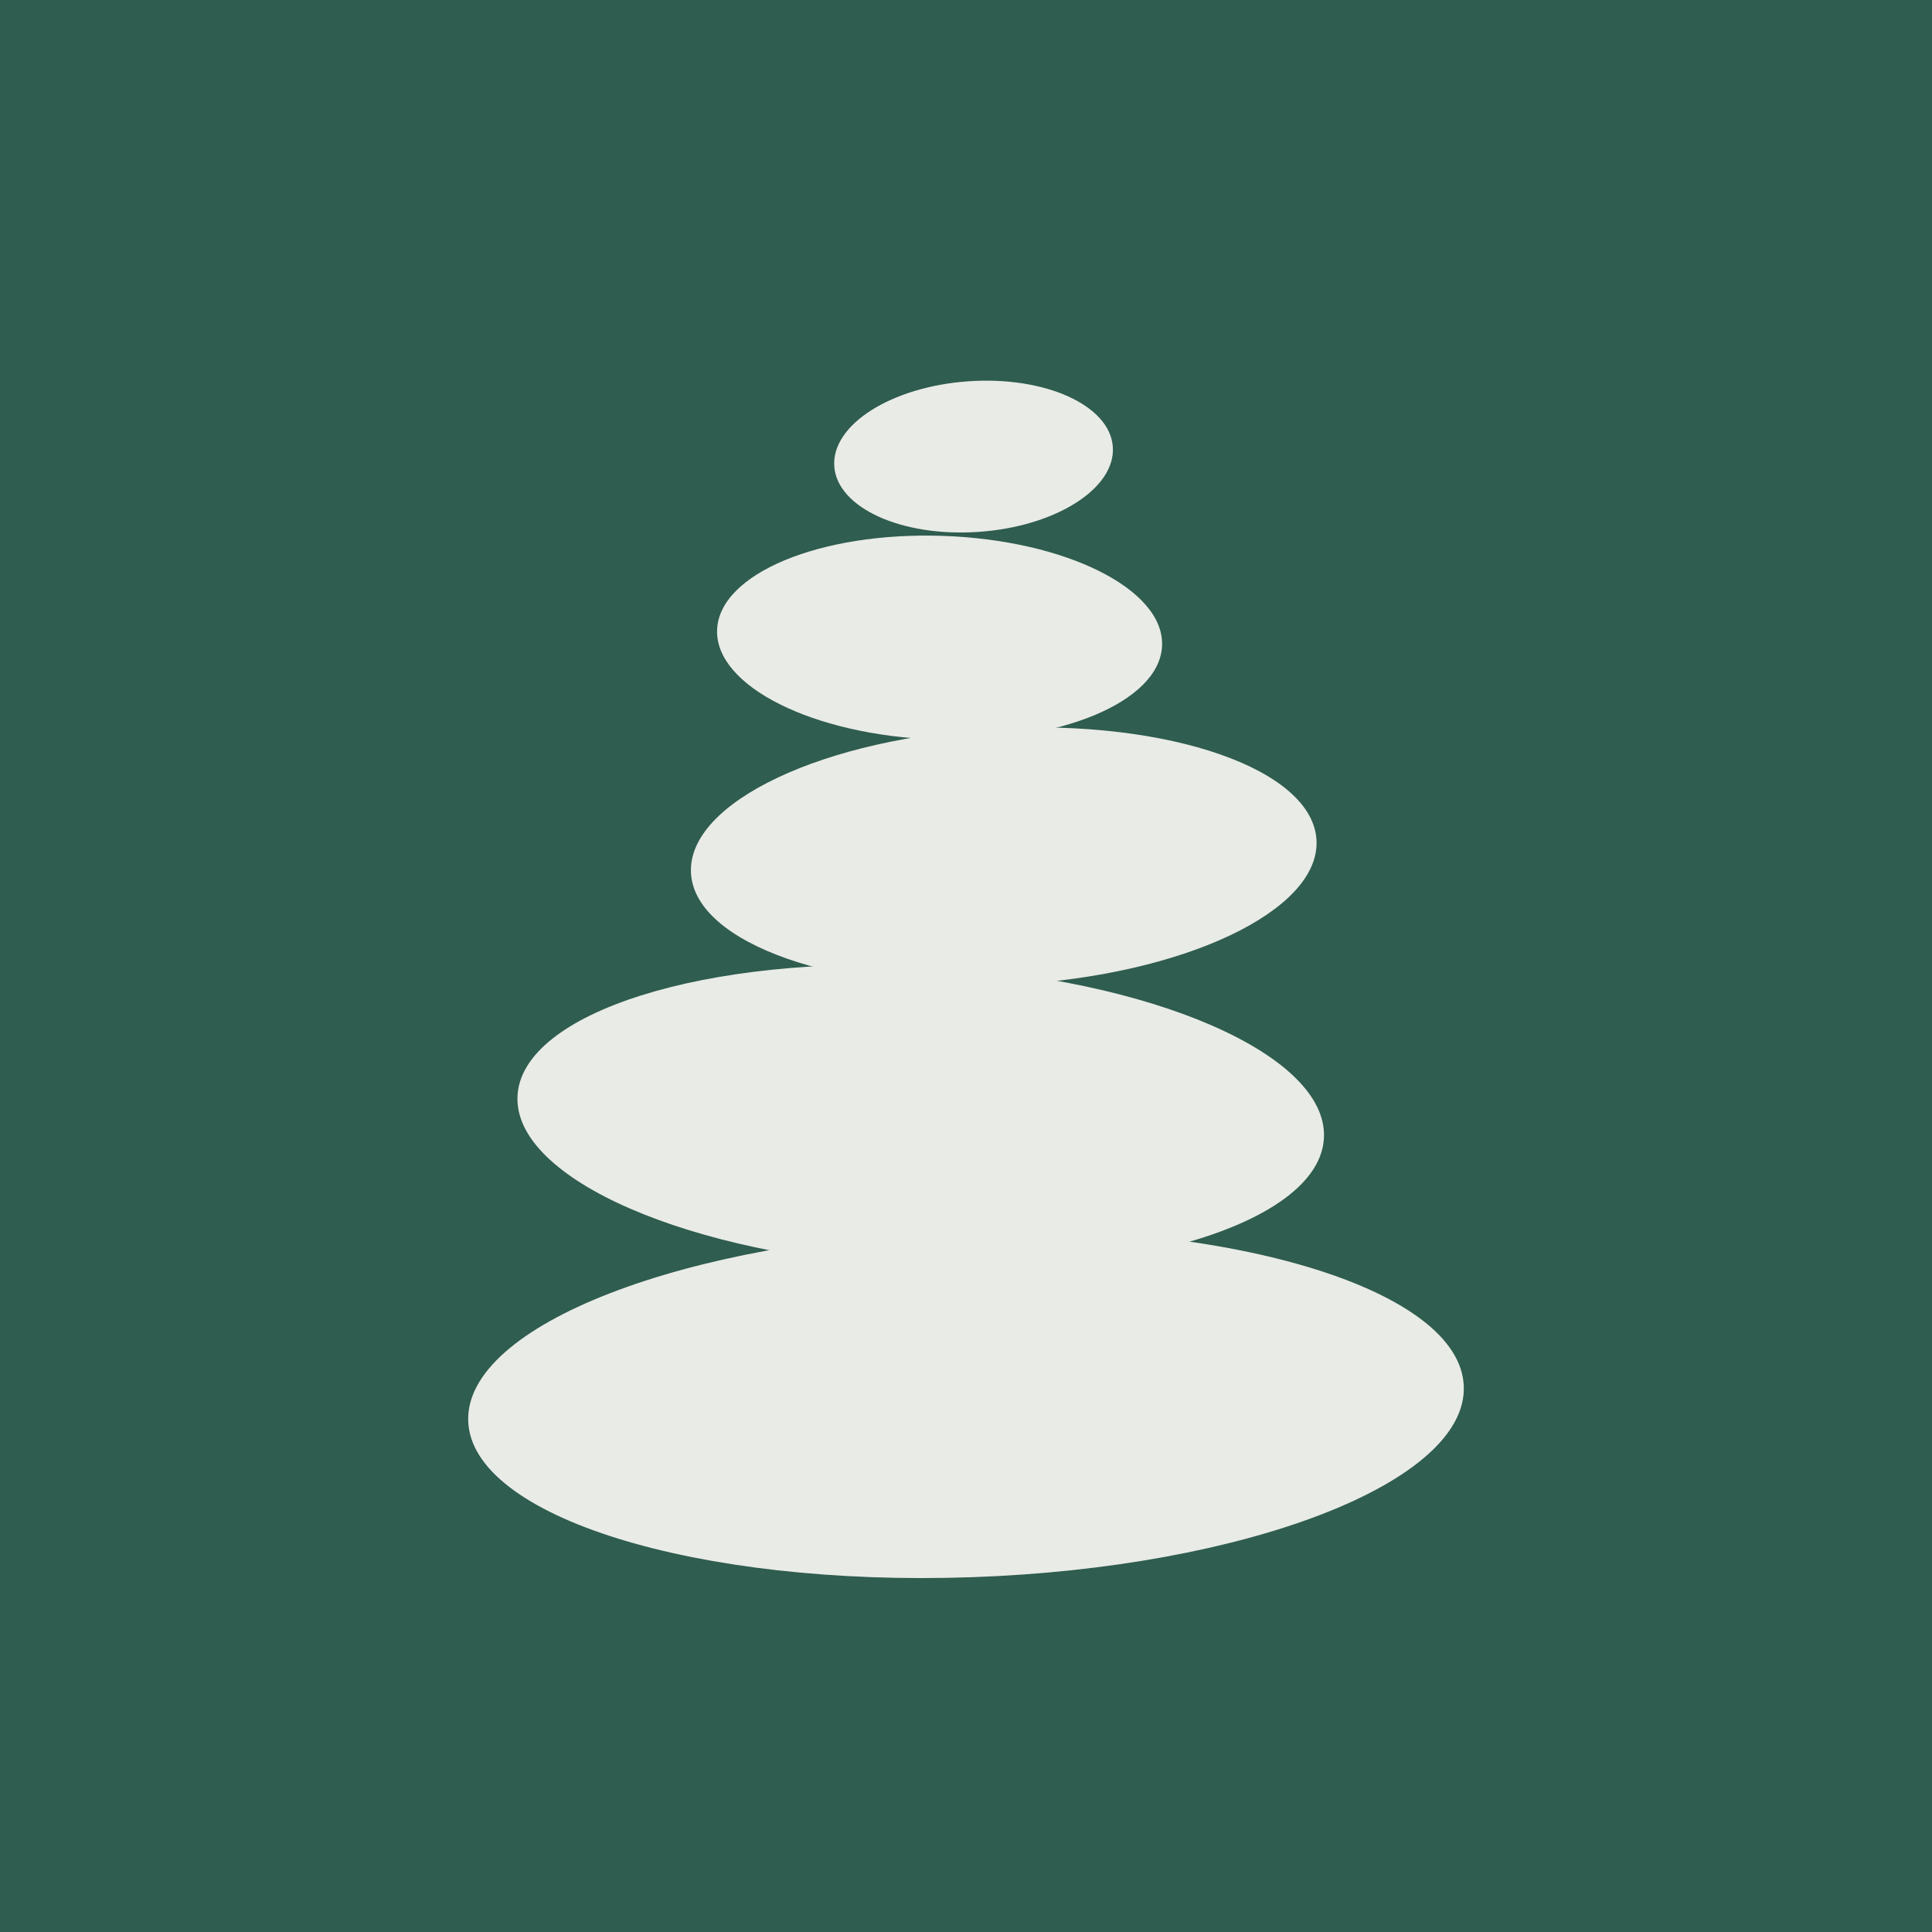
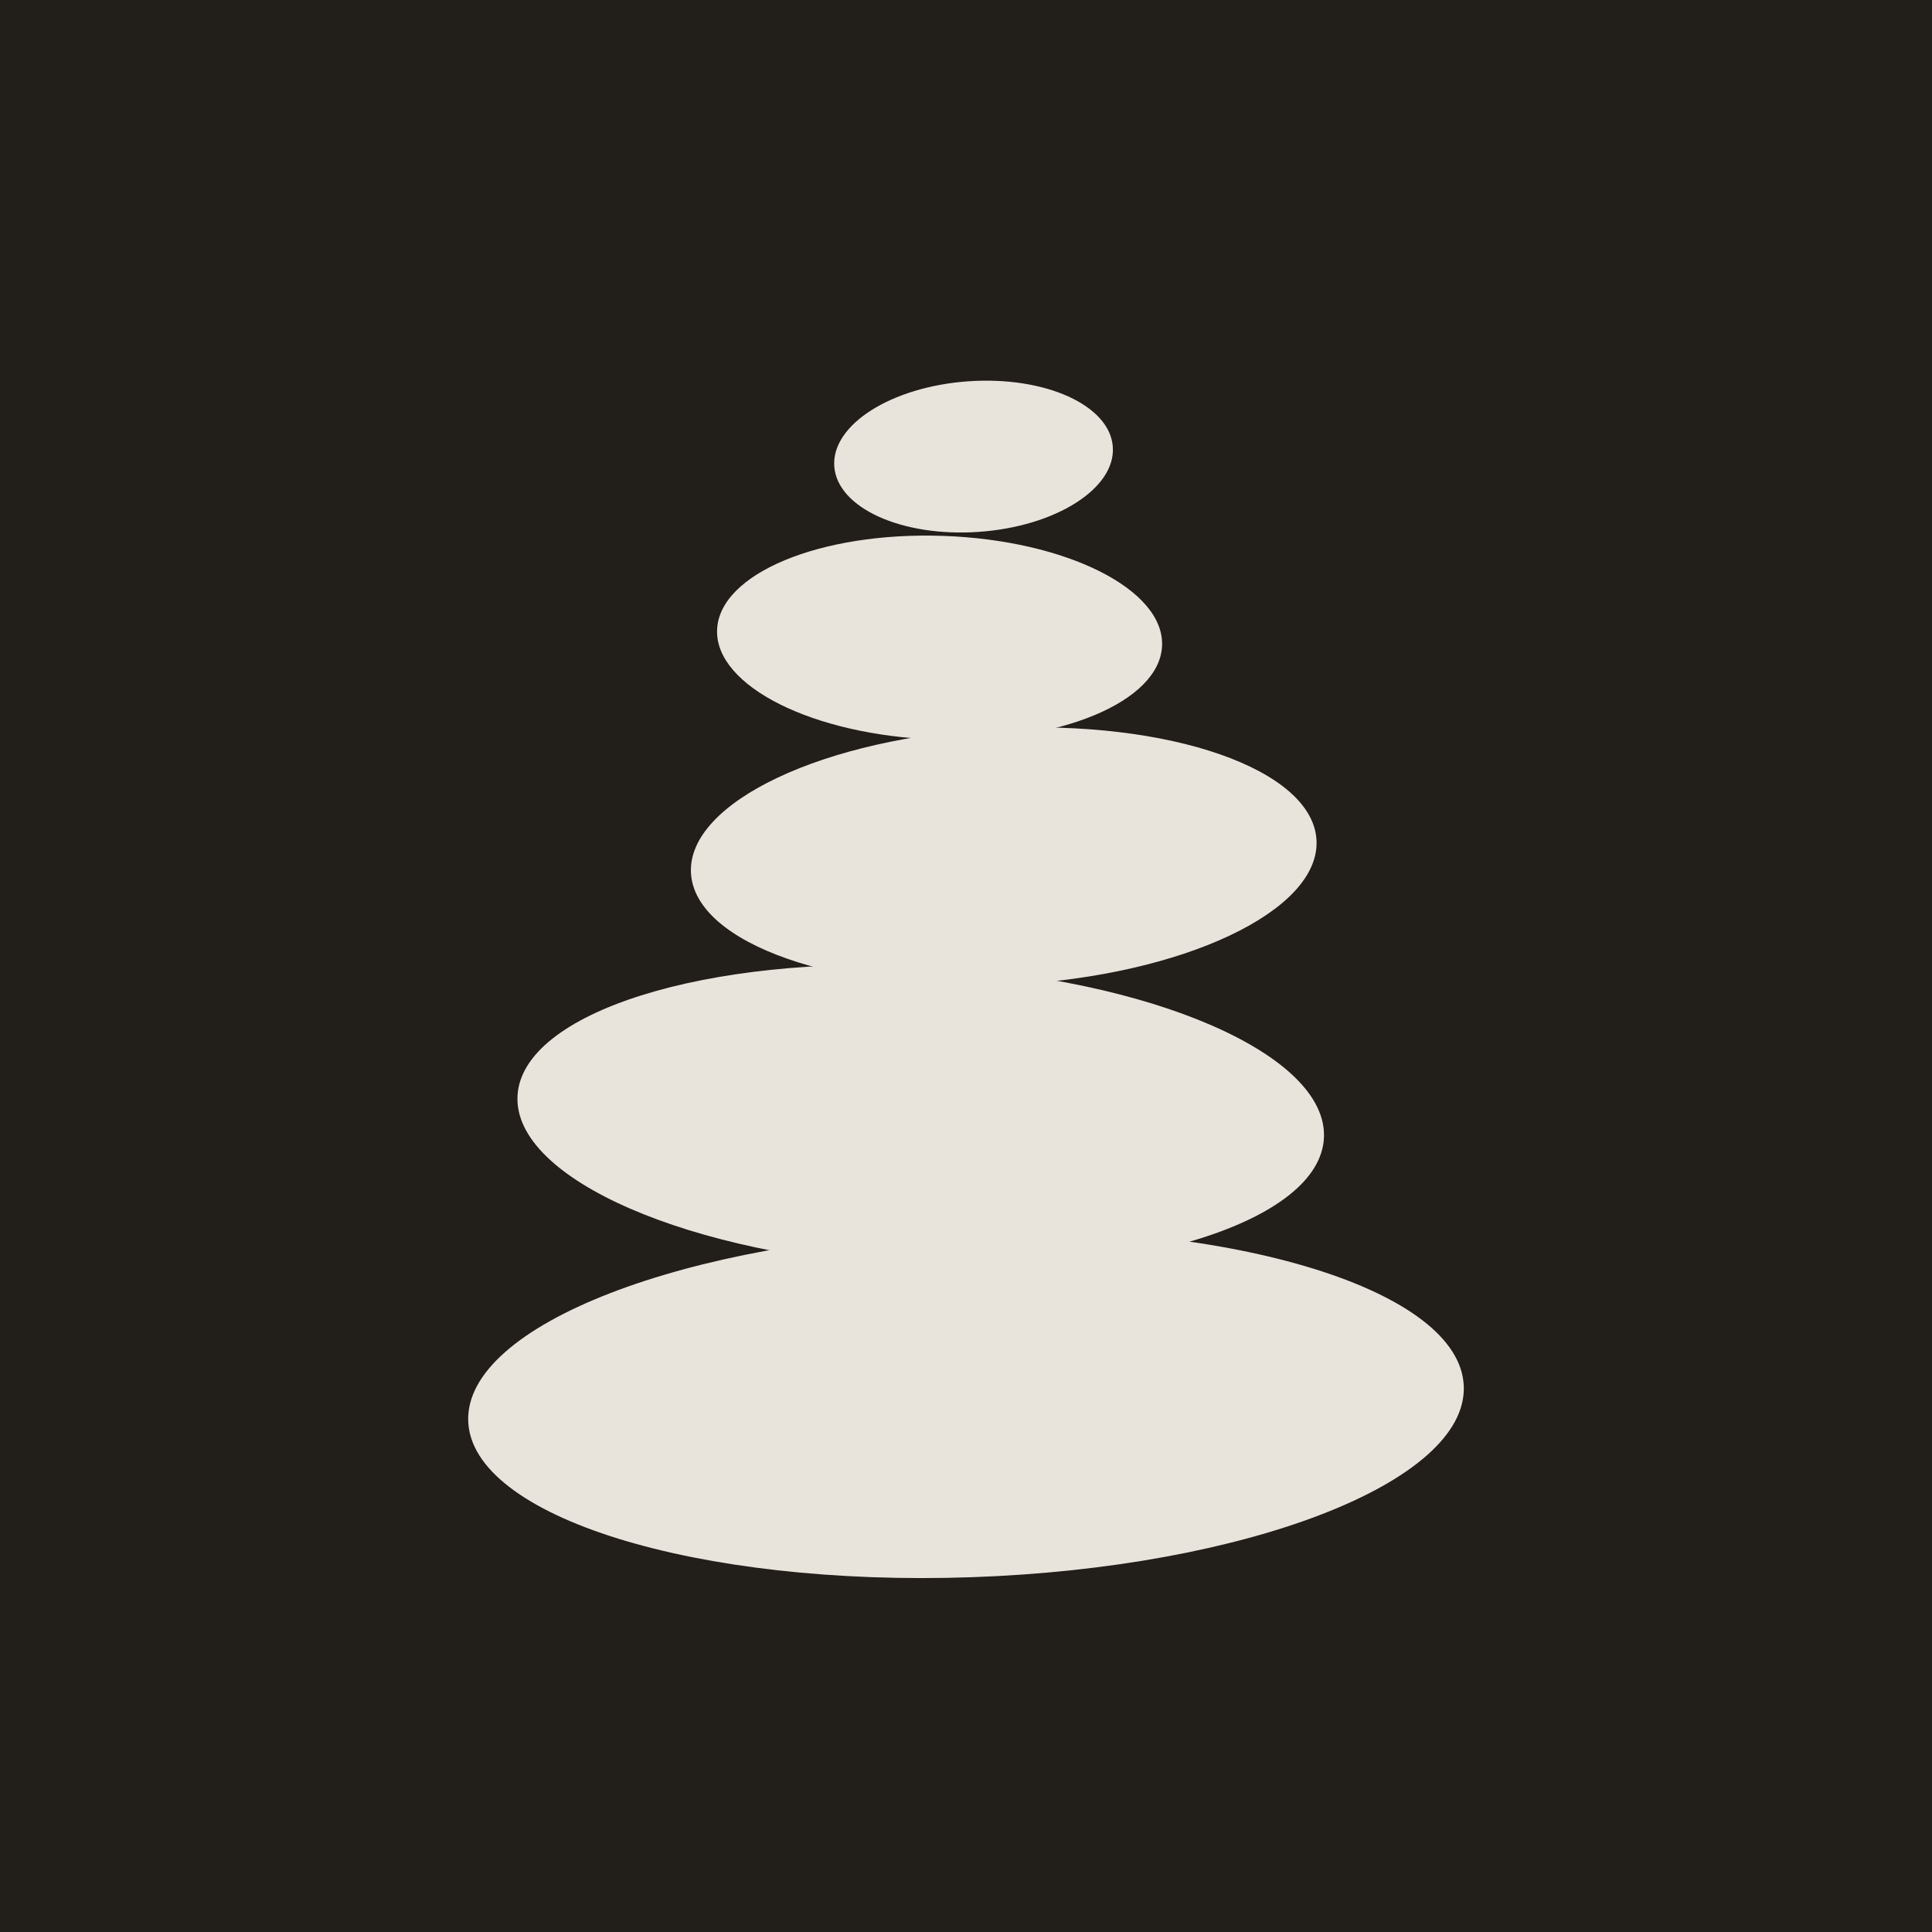
<svg xmlns="http://www.w3.org/2000/svg" width="512" height="512" viewBox="0 0 512 512">
-   <rect width="512" height="512" fill="#2F5D50" />
-   <ellipse cx="256" cy="372" rx="132" ry="46" fill="#E9EBE6" transform="rotate(-2 256 372)" />
-   <ellipse cx="244" cy="296" rx="107" ry="40" fill="#E9EBE6" transform="rotate(3 244 296)" />
-   <ellipse cx="266" cy="227" rx="83" ry="34" fill="#E9EBE6" transform="rotate(-3 266 227)" />
-   <ellipse cx="249" cy="169" rx="59" ry="27" fill="#E9EBE6" transform="rotate(2 249 169)" />
-   <ellipse cx="258" cy="121" rx="37" ry="20" fill="#E9EBE6" transform="rotate(-4 258 121)" />
+   <rect width="512" height="512" fill="#221F1A" />
+   <ellipse cx="256" cy="372" rx="132" ry="46" fill="#E8E4DC" transform="rotate(-2 256 372)" />
+   <ellipse cx="244" cy="296" rx="107" ry="40" fill="#E8E4DC" transform="rotate(3 244 296)" />
+   <ellipse cx="266" cy="227" rx="83" ry="34" fill="#E8E4DC" transform="rotate(-3 266 227)" />
+   <ellipse cx="249" cy="169" rx="59" ry="27" fill="#E8E4DC" transform="rotate(2 249 169)" />
+   <ellipse cx="258" cy="121" rx="37" ry="20" fill="#E8E4DC" transform="rotate(-4 258 121)" />
</svg>
